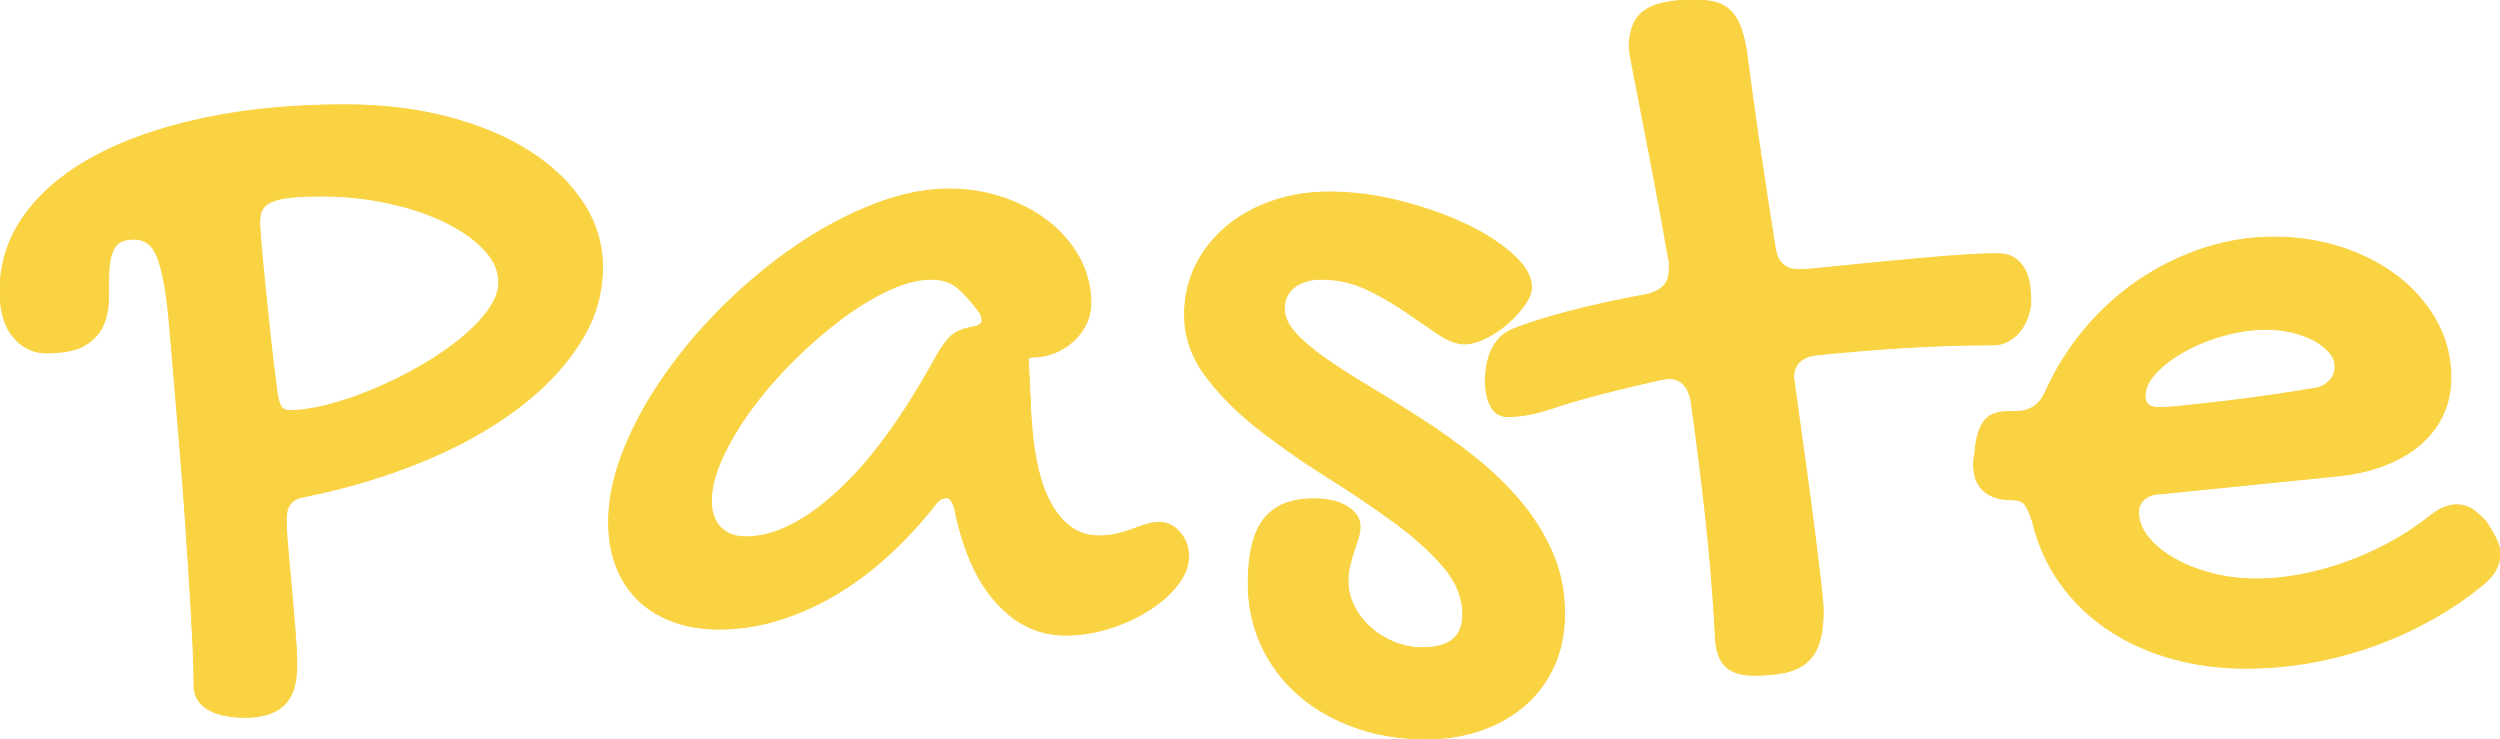
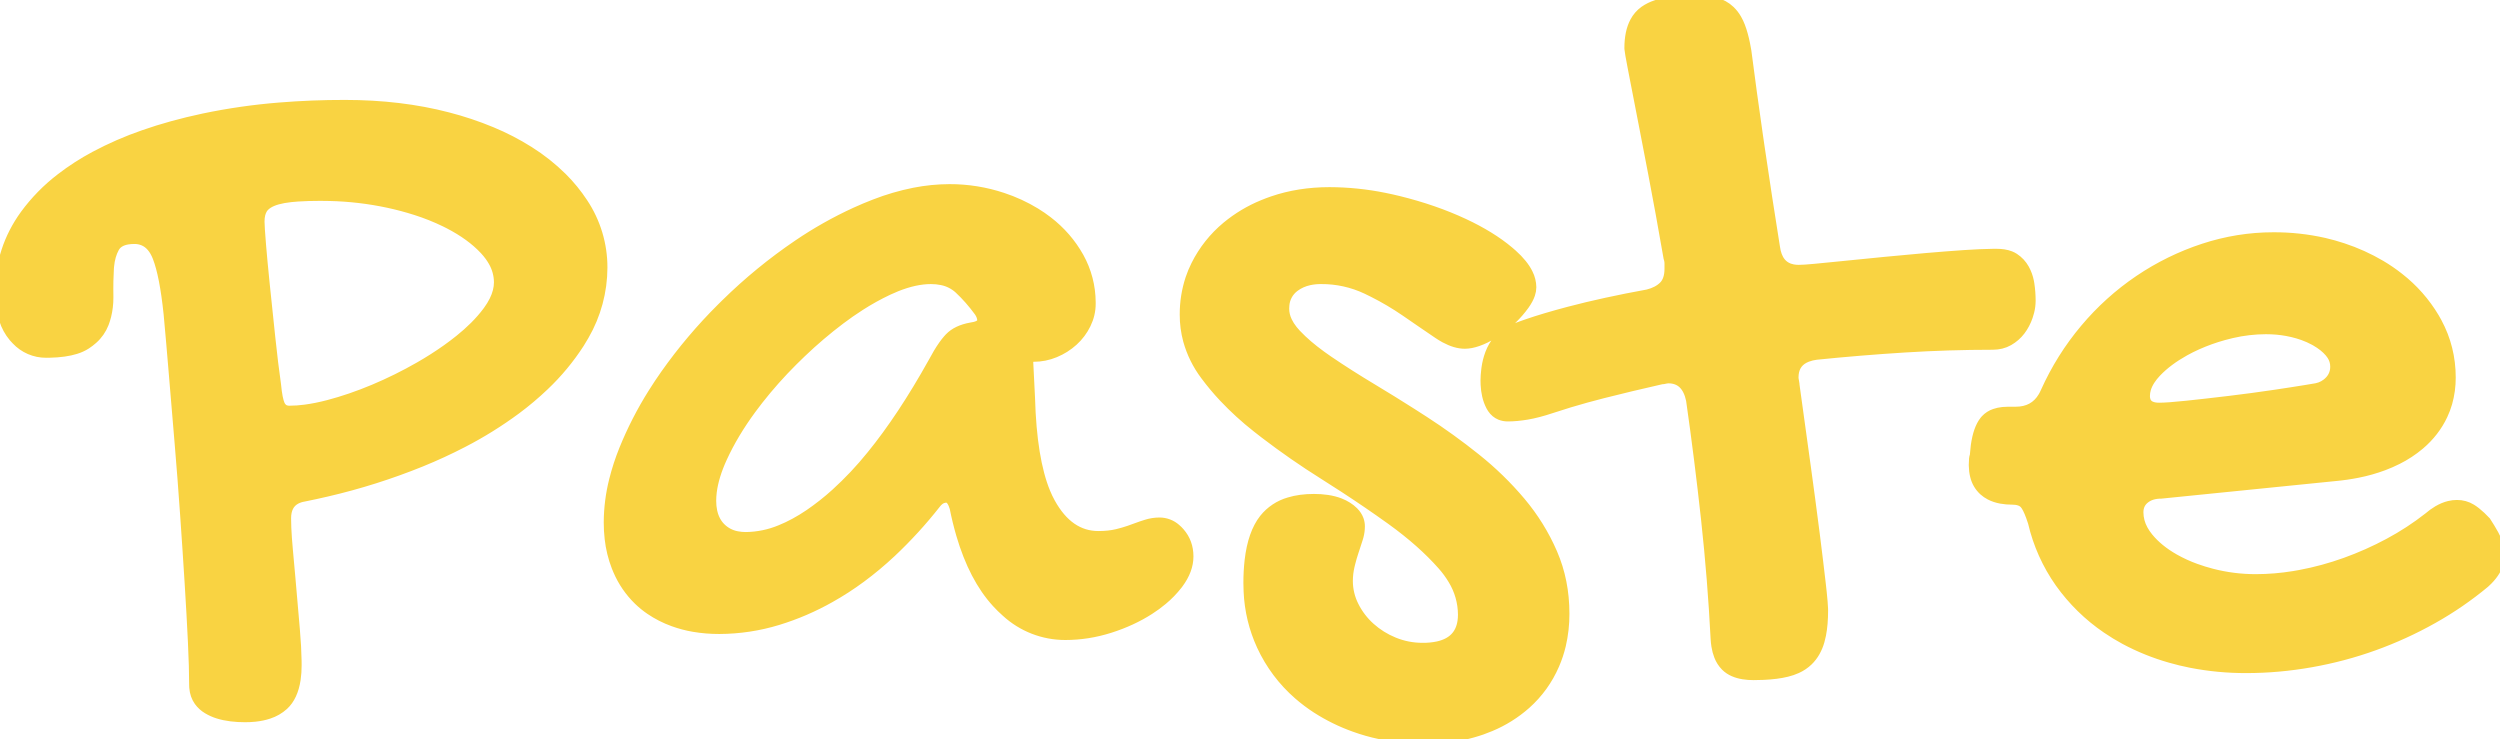
- <svg xmlns="http://www.w3.org/2000/svg" width="2435.062" height="719.729" viewBox="0 0 2435.062 719.729">
+ <svg xmlns="http://www.w3.org/2000/svg" width="243.506" height="71.973" viewBox="0 0 243.506 71.973">
  <g id="svgGroup" stroke-linecap="round" fill-rule="evenodd" font-size="9pt" stroke="#f9d342" stroke-width="0.25mm" fill="#f9d342" style="stroke:#f9d342;stroke-width:0.25mm;fill:#f9d342">
-     <path d="M 1348.304 192.438 A 273.568 273.568 0 0 0 1294.925 187.012 A 193.141 193.141 0 0 0 1282.092 187.433 A 164.414 164.414 0 0 0 1239.505 195.801 A 159.799 159.799 0 0 0 1230.124 199.346 A 136.183 136.183 0 0 0 1194.827 220.459 A 116.738 116.738 0 0 0 1164.798 258.301 A 101.453 101.453 0 0 0 1159.364 271.371 A 110.008 110.008 0 0 0 1153.812 306.641 A 94.767 94.767 0 0 0 1157.116 331.663 A 101.729 101.729 0 0 0 1173.831 365.479 A 240.151 240.151 0 0 0 1191.789 386.973 A 294.023 294.023 0 0 0 1224.124 416.504 A 683.525 683.525 0 0 0 1231.765 422.455 A 754.348 754.348 0 0 0 1289.31 462.403 A 1441.695 1441.695 0 0 1 1308.581 474.743 A 1238.931 1238.931 0 0 1 1354.495 506.104 A 408.115 408.115 0 0 1 1355.439 506.783 Q 1370.025 517.315 1382.205 528.076 A 256.153 256.153 0 0 1 1404.788 550.537 Q 1424.808 573.242 1424.808 598.633 Q 1424.808 624.188 1400.245 629.478 A 69.16 69.16 0 0 1 1385.745 630.86 A 73.057 73.057 0 0 1 1357.913 625.489 A 88.105 88.105 0 0 1 1357.502 625.32 A 78.348 78.348 0 0 1 1334.72 611.084 Q 1324.71 602.051 1318.851 590.332 A 53.929 53.929 0 0 1 1312.991 565.918 A 64.274 64.274 0 0 1 1314.7 551.27 A 172.31 172.31 0 0 1 1315.358 548.549 A 152.932 152.932 0 0 1 1318.606 537.354 A 1214.555 1214.555 0 0 0 1319.69 534.088 A 1076.872 1076.872 0 0 0 1322.757 524.658 Q 1324.71 518.555 1324.71 512.696 Q 1324.71 501.465 1312.503 493.653 A 41.773 41.773 0 0 0 1305.244 489.979 Q 1299.674 487.789 1292.872 486.758 A 87.438 87.438 0 0 0 1279.788 485.84 Q 1266.299 485.84 1255.752 489.064 A 48.267 48.267 0 0 0 1231.204 505.371 Q 1220.089 519.486 1217.006 545.84 A 190.304 190.304 0 0 0 1215.823 567.871 A 165.457 165.457 0 0 0 1216.025 576.088 A 140.607 140.607 0 0 0 1228.763 628.907 A 142.495 142.495 0 0 0 1264.651 676.758 A 155.934 155.934 0 0 0 1282.281 690.044 A 180.423 180.423 0 0 0 1319.339 708.252 A 184.597 184.597 0 0 0 1343.967 715.245 A 215.815 215.815 0 0 0 1388.675 719.727 A 188.137 188.137 0 0 0 1405.929 718.952 A 154.659 154.659 0 0 0 1443.362 710.938 A 146.266 146.266 0 0 0 1451.721 707.7 A 124.404 124.404 0 0 0 1486.331 686.035 A 109.608 109.608 0 0 0 1514.163 647.461 A 113.223 113.223 0 0 0 1520.486 628.406 A 132.884 132.884 0 0 0 1523.929 597.657 A 167.946 167.946 0 0 0 1523.789 590.769 A 144.668 144.668 0 0 0 1512.21 538.819 Q 1500.491 511.719 1481.204 488.77 A 308.994 308.994 0 0 0 1437.503 446.289 A 616.97 616.97 0 0 0 1387.454 410.157 A 1863.207 1863.207 0 0 0 1374.713 401.978 A 1678.06 1678.06 0 0 0 1337.405 378.907 A 1021.001 1021.001 0 0 1 1314.273 364.624 A 759.239 759.239 0 0 1 1293.704 351.074 A 275.381 275.381 0 0 1 1286.982 346.335 Q 1272.3 335.641 1262.698 325.44 A 62.121 62.121 0 0 1 1259.168 321.361 Q 1255.878 317.191 1253.909 313.05 A 28.385 28.385 0 0 1 1250.979 300.782 Q 1250.979 287.11 1260.989 279.541 A 33.42 33.42 0 0 1 1261.765 278.972 Q 1267.644 274.788 1275.379 273.105 A 52.869 52.869 0 0 1 1286.624 271.973 Q 1310.55 271.973 1331.058 281.739 A 302.174 302.174 0 0 1 1337.389 284.844 A 268.594 268.594 0 0 1 1368.899 303.467 Q 1386.233 315.43 1400.638 325.196 A 78.688 78.688 0 0 0 1407.277 329.256 Q 1417.804 334.961 1426.761 334.961 Q 1432.529 334.961 1439.453 332.543 A 69.217 69.217 0 0 0 1447.024 329.346 A 96.661 96.661 0 0 0 1468.265 315.186 A 120.76 120.76 0 0 0 1473.105 310.715 A 102.92 102.92 0 0 0 1484.866 297.119 Q 1491.702 287.598 1491.702 279.785 A 30.294 30.294 0 0 0 1488.384 266.396 Q 1483.856 257.14 1473.147 247.559 Q 1462.71 238.22 1449.029 229.886 A 237.716 237.716 0 0 0 1425.784 217.53 A 309.173 309.173 0 0 0 1405.286 208.875 A 367.551 367.551 0 0 0 1362.308 195.557 A 315.114 315.114 0 0 0 1348.304 192.438 Z M 1588.044 33.704 A 71.453 71.453 0 0 0 1586.917 46.875 Q 1586.917 48.859 1588.851 59.223 A 798.652 798.652 0 0 0 1589.847 64.453 Q 1592.044 75.806 1595.477 93.476 A 91893.553 91893.553 0 0 0 1597.903 105.957 A 19961.286 19961.286 0 0 1 1601.298 123.462 Q 1605.243 143.845 1610.11 169.19 A 4116.671 4116.671 0 0 1 1617.374 208.069 A 5507.73 5507.73 0 0 1 1625.003 250.977 A 20.572 20.572 0 0 1 1625.56 252.965 A 16.5 16.5 0 0 1 1625.979 256.592 L 1625.979 261.719 A 39.499 39.499 0 0 1 1625.814 265.414 Q 1625.014 273.915 1620.364 278.565 A 24.653 24.653 0 0 1 1619.391 279.486 Q 1613.928 284.385 1604.983 286.621 A 1185.711 1185.711 0 0 0 1564.212 294.739 A 863.948 863.948 0 0 0 1527.835 303.467 A 891.805 891.805 0 0 0 1527.091 303.664 Q 1504.066 309.77 1487.3 315.542 A 285.876 285.876 0 0 0 1473.147 320.801 A 45.582 45.582 0 0 0 1466.611 324.338 A 33.766 33.766 0 0 0 1459.231 330.811 Q 1454.104 336.914 1451.419 343.994 A 71.234 71.234 0 0 0 1451.09 344.879 A 64.468 64.468 0 0 0 1447.757 358.155 A 131.83 131.83 0 0 0 1447.501 360.114 Q 1447.147 363.002 1446.967 365.585 A 72.373 72.373 0 0 0 1446.78 370.606 A 79.717 79.717 0 0 0 1446.876 374.566 Q 1447.499 387.082 1452.151 395.752 A 23.987 23.987 0 0 0 1453.381 397.799 Q 1458.736 405.762 1468.753 405.762 A 82.545 82.545 0 0 0 1469.864 405.754 Q 1473.783 405.702 1478.124 405.28 A 136.05 136.05 0 0 0 1487.308 404.053 A 106.948 106.948 0 0 0 1490.381 403.493 Q 1494.989 402.586 1500.143 401.179 A 201.07 201.07 0 0 0 1510.745 397.949 A 649.835 649.835 0 0 1 1528.804 392.227 A 772.495 772.495 0 0 1 1561.038 383.301 A 1989.627 1989.627 0 0 1 1588.748 376.465 A 2357.892 2357.892 0 0 1 1618.167 369.629 A 9.785 9.785 0 0 0 1618.819 369.607 Q 1619.463 369.564 1620.189 369.438 A 19.272 19.272 0 0 0 1621.585 369.141 Q 1622.745 368.851 1623.732 368.733 A 10.76 10.76 0 0 1 1625.003 368.653 A 28.092 28.092 0 0 1 1626.459 368.69 Q 1642.766 369.536 1646.976 389.649 Q 1655.276 447.754 1661.624 506.104 A 2021.234 2021.234 0 0 1 1670.901 622.071 Q 1671.878 640.137 1680.667 648.926 A 25.923 25.923 0 0 0 1688.647 654.289 Q 1692.776 656.107 1697.977 656.961 A 62.115 62.115 0 0 0 1708.011 657.715 A 210.861 210.861 0 0 0 1717.504 657.51 Q 1724.131 657.211 1729.85 656.475 A 96.434 96.434 0 0 0 1740.481 654.541 A 54.356 54.356 0 0 0 1750.233 651.198 A 39.073 39.073 0 0 0 1761.233 643.799 A 39.18 39.18 0 0 0 1767.947 635.132 A 48.343 48.343 0 0 0 1772.464 624.268 Q 1774.6 616.791 1775.401 607.121 A 150.48 150.48 0 0 0 1775.882 594.727 A 54.166 54.166 0 0 0 1775.84 592.739 Q 1775.58 585.73 1773.685 569.092 Q 1771.487 549.805 1767.825 520.752 A 4077.757 4077.757 0 0 0 1766.766 512.422 Q 1765.134 499.687 1763.242 485.519 A 6950.645 6950.645 0 0 0 1759.036 454.59 A 326948.89 326948.89 0 0 1 1753.726 416.138 A 400414.993 400414.993 0 0 1 1748.05 375 A 11.005 11.005 0 0 0 1748.004 374.03 Q 1747.951 373.44 1747.84 372.762 A 26.262 26.262 0 0 0 1747.562 371.338 A 26.622 26.622 0 0 1 1747.299 370.006 Q 1747.193 369.377 1747.136 368.823 A 11.415 11.415 0 0 1 1747.073 367.676 A 29.68 29.68 0 0 1 1747.234 364.536 Q 1748.527 352.385 1760.217 347.858 A 38.597 38.597 0 0 1 1769.046 345.703 Q 1812.015 341.309 1855.228 338.623 A 1381.318 1381.318 0 0 1 1940.921 335.938 A 36.893 36.893 0 0 0 1944.673 335.751 A 29.735 29.735 0 0 0 1956.546 332.032 A 37.78 37.78 0 0 0 1968.02 322.022 A 45.856 45.856 0 0 0 1969.957 319.268 A 50.494 50.494 0 0 0 1975.345 308.106 A 53.475 53.475 0 0 0 1976.703 303.51 A 43.994 43.994 0 0 0 1978.03 292.969 A 109.038 109.038 0 0 0 1976.81 276.612 A 49.075 49.075 0 0 0 1976.418 274.375 A 42.461 42.461 0 0 0 1971.927 261.963 A 30.156 30.156 0 0 0 1961.917 251.221 Q 1955.569 247.071 1944.827 247.071 A 326.266 326.266 0 0 0 1940.9 247.095 Q 1928.649 247.242 1913.333 248.291 A 1958.694 1958.694 0 0 0 1895.022 249.634 A 2293.88 2293.88 0 0 0 1875.735 251.221 Q 1855.96 252.93 1836.185 254.883 A 33904.124 33904.124 0 0 0 1817.081 256.775 A 27249.366 27249.366 0 0 0 1799.319 258.545 A 21314.114 21314.114 0 0 1 1789.091 259.566 Q 1784.204 260.052 1779.769 260.491 A 11484.084 11484.084 0 0 1 1769.778 261.475 A 557.585 557.585 0 0 1 1767.853 261.66 Q 1759.875 262.415 1755.084 262.619 A 74.389 74.389 0 0 1 1751.956 262.696 Q 1736.629 262.696 1731.319 249.816 A 36.516 36.516 0 0 1 1729.007 240.723 A 7433.459 7433.459 0 0 1 1714.114 143.555 A 6023.047 6023.047 0 0 1 1712.363 131.516 A 5469.636 5469.636 0 0 1 1701.175 49.805 A 189.763 189.763 0 0 0 1699.856 42.697 Q 1698.835 37.744 1697.646 33.497 A 88.225 88.225 0 0 0 1695.071 25.635 Q 1691.409 16.114 1685.306 10.254 A 32.41 32.41 0 0 0 1670.657 2.198 Q 1665.317 0.824 1658.546 0.309 A 114.172 114.172 0 0 0 1649.905 0 Q 1616.214 0 1601.565 10.498 A 30.81 30.81 0 0 0 1592.275 21.198 Q 1589.374 26.626 1588.044 33.704 Z M 188.968 666.992 A 528.991 528.991 0 0 0 188.891 658.325 Q 188.663 644.409 187.747 625 A 3265.11 3265.11 0 0 0 186.343 597.779 A 4335.833 4335.833 0 0 0 184.573 567.871 A 8826.26 8826.26 0 0 0 182.498 535.645 A 10537.732 10537.732 0 0 0 180.179 501.465 A 4677.054 4677.054 0 0 0 174.808 431.641 A 38183.907 38183.907 0 0 1 169.868 372.654 A 34565.307 34565.307 0 0 1 169.192 364.502 A 7073.487 7073.487 0 0 0 166.568 333.557 A 5186.199 5186.199 0 0 0 164.065 305.664 A 468.718 468.718 0 0 0 161.929 288.117 Q 159.339 269.918 155.835 257.96 A 92.282 92.282 0 0 0 153.323 250.489 A 37.23 37.23 0 0 0 149.072 242.39 Q 142.337 232.91 130.862 232.91 A 39.904 39.904 0 0 0 124.164 233.429 Q 115.054 234.986 111.575 241.211 Q 106.937 249.512 106.204 261.719 Q 105.472 273.926 105.716 288.33 Q 105.96 302.735 101.321 314.942 A 39.791 39.791 0 0 1 90.491 330.471 A 53.07 53.07 0 0 1 83.987 335.449 A 41.463 41.463 0 0 1 73.644 340.175 Q 63.382 343.389 48.363 343.714 A 159.036 159.036 0 0 1 44.925 343.75 A 39.624 39.624 0 0 1 15.712 331.125 A 55.108 55.108 0 0 1 13.187 328.369 Q 2.668 316.098 0.542 294.968 A 112.731 112.731 0 0 1 0.003 283.692 A 124.167 124.167 0 0 1 24.173 209.229 A 175.737 175.737 0 0 1 59.286 173.386 A 237.908 237.908 0 0 1 92.288 152.1 A 331.146 331.146 0 0 1 139.923 131.331 Q 163.401 123.105 190.445 116.951 A 559.947 559.947 0 0 1 198.245 115.235 A 590.637 590.637 0 0 1 272.334 104.574 A 771.809 771.809 0 0 1 335.94 102.051 Q 390.14 102.051 436.038 114.014 A 319.546 319.546 0 0 1 478.824 128.296 A 243.08 243.08 0 0 1 515.384 147.217 A 188.568 188.568 0 0 1 547.659 172.785 A 154.708 154.708 0 0 1 567.874 197.51 A 113.077 113.077 0 0 1 586.917 260.742 A 132.698 132.698 0 0 1 569.101 326.742 A 161.821 161.821 0 0 1 564.456 334.473 A 225.4 225.4 0 0 1 530.314 375.637 A 290.604 290.604 0 0 1 502.688 398.926 A 380.446 380.446 0 0 1 451.106 431.048 A 485.156 485.156 0 0 1 410.159 449.951 A 612.825 612.825 0 0 1 318.515 478.975 A 694.744 694.744 0 0 1 295.901 483.887 A 24.863 24.863 0 0 0 288.077 486.484 Q 281.128 490.306 279.391 498.745 A 30.463 30.463 0 0 0 278.812 504.883 Q 278.812 513.18 279.601 524.297 A 503.98 503.98 0 0 0 280.52 535.401 A 4716.649 4716.649 0 0 1 283.084 563.828 A 5379.697 5379.697 0 0 1 283.938 573.731 Q 285.647 593.75 287.356 613.282 Q 288.825 630.066 289.032 643.605 A 284.898 284.898 0 0 1 289.065 647.949 A 92.921 92.921 0 0 1 288.116 661.735 Q 287.052 668.807 284.795 674.41 A 34.233 34.233 0 0 1 276.37 687.012 Q 263.675 698.731 238.772 698.731 Q 215.335 698.731 202.151 690.674 A 28.276 28.276 0 0 1 193.677 682.966 Q 188.968 676.331 188.968 666.992 Z M 1923.343 443.848 L 1924.319 434.082 Q 1926.761 416.504 1933.841 408.692 A 21.738 21.738 0 0 1 1942.935 402.832 Q 1946.493 401.581 1950.878 401.131 A 50.821 50.821 0 0 1 1956.058 400.879 L 1963.382 400.879 Q 1981.302 400.879 1989.901 386.339 A 41.088 41.088 0 0 0 1992.19 381.836 A 261.143 261.143 0 0 1 2030.765 320.313 A 255.974 255.974 0 0 1 2083.499 272.705 A 252.437 252.437 0 0 1 2146.243 241.944 A 216.964 216.964 0 0 1 2214.358 230.957 A 220.393 220.393 0 0 1 2263.903 236.381 A 196.359 196.359 0 0 1 2281.985 241.455 Q 2313.479 251.953 2336.917 270.508 A 140.686 140.686 0 0 1 2371.177 309.352 A 134.928 134.928 0 0 1 2373.782 313.965 Q 2387.21 338.867 2387.21 367.676 A 89.104 89.104 0 0 1 2383.845 392.48 A 79.348 79.348 0 0 1 2379.397 404.297 Q 2371.585 420.899 2356.937 433.35 Q 2342.288 445.801 2321.536 453.614 A 161.027 161.027 0 0 1 2296.413 460.703 A 210.995 210.995 0 0 1 2274.417 463.867 L 2104.983 480.957 A 31.927 31.927 0 0 0 2098.174 481.644 Q 2092.929 482.788 2089.114 485.84 A 15.703 15.703 0 0 0 2083.084 497.249 A 21.147 21.147 0 0 0 2083.011 499.024 A 35.127 35.127 0 0 0 2087.511 516.018 A 48.804 48.804 0 0 0 2092.532 523.438 A 78.369 78.369 0 0 0 2105.252 535.772 A 105.214 105.214 0 0 0 2117.923 544.19 A 135.525 135.525 0 0 0 2138.489 553.626 A 173.202 173.202 0 0 0 2154.544 558.594 Q 2175.296 563.965 2197.269 563.965 A 231.43 231.43 0 0 0 2234.257 560.9 A 260.21 260.21 0 0 0 2240.481 559.815 A 283.687 283.687 0 0 0 2284.427 547.852 A 315.106 315.106 0 0 0 2326.663 529.053 A 266.064 266.064 0 0 0 2365.237 503.907 A 63.06 63.06 0 0 1 2374.477 497.21 Q 2383.884 491.699 2393.069 491.699 A 26.479 26.479 0 0 1 2407.229 495.606 Q 2411.544 498.261 2416.535 502.946 A 111.359 111.359 0 0 1 2421.39 507.813 A 241.327 241.327 0 0 1 2425.562 514.426 Q 2429.269 520.535 2431.406 525.075 A 62.165 62.165 0 0 1 2431.888 526.123 Q 2435.062 533.203 2435.062 540.039 A 30.896 30.896 0 0 1 2430.427 556.055 Q 2427.723 560.591 2423.442 564.97 A 65.716 65.716 0 0 1 2420.413 567.871 Q 2396.976 587.403 2369.632 602.783 Q 2342.288 618.164 2312.503 628.907 A 372.028 372.028 0 0 1 2250.979 645.264 A 360.967 360.967 0 0 1 2187.991 650.879 A 277.219 277.219 0 0 1 2133.941 645.764 A 243.563 243.563 0 0 1 2113.772 640.869 A 222.9 222.9 0 0 1 2069.681 623.067 A 195.317 195.317 0 0 1 2052.005 612.305 A 180.607 180.607 0 0 1 2006.351 567.627 A 167.841 167.841 0 0 1 1979.983 508.789 Q 1975.589 495.117 1971.927 490.967 A 10.987 10.987 0 0 0 1967.474 487.988 Q 1964.374 486.817 1959.964 486.817 A 59.571 59.571 0 0 1 1949.121 485.893 Q 1943.115 484.779 1938.375 482.325 A 29.696 29.696 0 0 1 1932.132 478.028 A 28.342 28.342 0 0 1 1923.627 463.56 Q 1922.445 458.913 1922.371 453.379 A 55.558 55.558 0 0 1 1922.366 452.637 A 74.884 74.884 0 0 1 1922.413 449.88 Q 1922.58 445.374 1923.343 443.848 Z M 1001.468 348.633 L 1003.421 387.696 Q 1005.09 447.376 1018.353 479.589 A 98.35 98.35 0 0 0 1023.196 489.746 Q 1035.314 511.658 1052.511 518.672 A 45.409 45.409 0 0 0 1069.827 521.973 Q 1079.911 521.973 1087.87 520.084 A 57.174 57.174 0 0 0 1088.138 520.02 A 131.499 131.499 0 0 0 1099.673 516.678 A 114.905 114.905 0 0 0 1103.274 515.381 A 239.505 239.505 0 0 1 1111.838 512.31 A 196.532 196.532 0 0 1 1116.702 510.742 Q 1123.05 508.789 1129.397 508.789 A 24.24 24.24 0 0 1 1145.448 514.87 A 34.969 34.969 0 0 1 1149.173 518.555 A 34.307 34.307 0 0 1 1157.716 541.566 A 43.463 43.463 0 0 1 1157.718 541.992 Q 1157.718 555.222 1147.888 568.452 A 70.101 70.101 0 0 1 1147.22 569.336 A 97.409 97.409 0 0 1 1132.429 584.625 A 125.826 125.826 0 0 1 1119.632 593.994 A 155.023 155.023 0 0 1 1091.843 608.016 A 183.062 183.062 0 0 1 1081.058 611.817 A 142.545 142.545 0 0 1 1037.601 618.653 A 85.071 85.071 0 0 1 979.935 596.231 A 118.503 118.503 0 0 1 970.706 587.158 A 136.97 136.97 0 0 1 949.354 555.328 Q 941.672 539.842 936.051 520.69 A 304.968 304.968 0 0 1 929.69 494.629 Q 927.765 488.212 924.997 486.012 A 4.916 4.916 0 0 0 921.878 484.864 A 11.264 11.264 0 0 0 914.514 487.633 A 18.103 18.103 0 0 0 911.624 490.723 A 429.672 429.672 0 0 1 868.112 538.287 Q 839.358 565.11 808.597 582.276 A 255.458 255.458 0 0 1 757.649 604.18 A 197.301 197.301 0 0 1 700.687 612.793 A 145.892 145.892 0 0 1 675.606 610.726 A 115.287 115.287 0 0 1 655.765 605.469 A 101.04 101.04 0 0 1 633.124 593.93 A 88.114 88.114 0 0 1 621.829 584.717 A 89.88 89.88 0 0 1 601.82 555.567 A 104.466 104.466 0 0 1 600.345 552.002 A 108.979 108.979 0 0 1 593.671 524.69 A 137.38 137.38 0 0 1 592.776 508.789 A 171.252 171.252 0 0 1 598.027 467.576 A 224.118 224.118 0 0 1 607.669 437.989 A 348.88 348.88 0 0 1 635.913 382.874 A 408.046 408.046 0 0 1 647.952 364.746 A 489.586 489.586 0 0 1 702.641 300.001 A 538.404 538.404 0 0 1 706.79 295.899 Q 740.237 263.184 777.103 238.282 A 385.932 385.932 0 0 1 833.087 206.696 A 341.112 341.112 0 0 1 852.054 198.731 A 229.64 229.64 0 0 1 890.421 187.519 A 179.147 179.147 0 0 1 924.808 184.082 A 162.59 162.59 0 0 1 976.565 192.383 Q 1001.468 200.684 1020.511 215.332 A 114.585 114.585 0 0 1 1051.028 250.489 A 91.05 91.05 0 0 1 1062.491 294.298 A 107.175 107.175 0 0 1 1062.503 295.899 A 44.63 44.63 0 0 1 1057.864 315.674 A 54.278 54.278 0 0 1 1045.413 332.276 Q 1037.601 339.356 1027.591 343.506 A 53.674 53.674 0 0 1 1006.839 347.657 A 6.634 6.634 0 0 0 1006.031 347.703 Q 1005.603 347.756 1005.234 347.868 A 3.943 3.943 0 0 0 1005.13 347.901 A 4.535 4.535 0 0 1 1004.336 348.084 Q 1003.909 348.145 1003.421 348.145 A 4.703 4.703 0 0 1 1002.322 348.54 A 3.988 3.988 0 0 1 1001.468 348.633 Z M 924.808 328.858 A 47.171 47.171 0 0 0 923.324 330.466 Q 916.602 338.09 908.694 353.028 A 775.904 775.904 0 0 1 882 397.538 Q 865.375 423.159 848.75 443.545 A 327.549 327.549 0 0 1 813.968 480.469 A 241.739 241.739 0 0 1 788.118 500.86 Q 773.849 510.505 760.306 515.939 A 90.419 90.419 0 0 1 726.565 522.949 A 43.901 43.901 0 0 1 717.762 522.11 A 29.909 29.909 0 0 1 701.907 513.672 A 28.649 28.649 0 0 1 699.029 510.21 Q 692.874 501.497 692.874 487.793 Q 692.874 469.239 703.616 445.801 Q 714.358 422.364 731.937 398.438 A 370.413 370.413 0 0 1 738.727 389.485 A 415.36 415.36 0 0 1 772.22 351.807 Q 794.925 329.102 818.606 311.28 Q 842.288 293.457 865.237 282.715 A 149.351 149.351 0 0 1 873.17 279.27 Q 891.448 271.973 906.741 271.973 A 50.645 50.645 0 0 1 917.452 273.047 A 34.685 34.685 0 0 1 934.085 281.494 A 138.353 138.353 0 0 1 941.019 288.415 A 164.566 164.566 0 0 1 953.616 303.711 A 23.688 23.688 0 0 1 954.404 304.976 Q 956.546 308.672 956.546 312.012 Q 956.546 316.376 949.454 318.161 A 33.646 33.646 0 0 1 945.804 318.848 A 58.952 58.952 0 0 0 943.022 319.413 Q 938.178 320.521 934.214 322.339 A 30.773 30.773 0 0 0 924.808 328.858 Z M 485.843 274.903 A 40.572 40.572 0 0 0 480.311 254.723 Q 477.2 249.208 472.339 243.875 A 74.666 74.666 0 0 0 471.683 243.164 A 106.641 106.641 0 0 0 455.674 229.303 Q 447.455 223.437 437.389 218.219 A 186.49 186.49 0 0 0 433.597 216.309 A 213.589 213.589 0 0 0 405.164 204.952 A 284.932 284.932 0 0 0 378.177 197.754 A 306.579 306.579 0 0 0 321.167 191.039 A 345.359 345.359 0 0 0 312.015 190.918 A 396.769 396.769 0 0 0 300.221 191.083 Q 294.872 191.242 290.234 191.557 A 178.115 178.115 0 0 0 283.45 192.139 A 101.074 101.074 0 0 0 276.732 193.069 Q 269.839 194.275 265.14 196.289 Q 260.148 198.429 257.369 201.479 A 13.796 13.796 0 0 0 255.618 203.858 A 18.436 18.436 0 0 0 253.702 208.75 Q 252.933 211.901 252.933 215.821 Q 252.933 220.555 254.31 237.456 A 1546.907 1546.907 0 0 0 254.397 238.526 Q 255.862 256.348 258.304 279.785 A 81148.889 81148.889 0 0 0 262.103 316.178 A 92712.847 92712.847 0 0 0 263.431 328.858 A 1472.589 1472.589 0 0 0 266.133 352.85 Q 267.514 364.219 268.953 374.348 A 894.173 894.173 0 0 0 269.046 375 A 167.343 167.343 0 0 0 269.745 381.132 Q 270.963 390.195 272.783 394.192 A 12.295 12.295 0 0 0 273.196 395.02 Q 275.536 399.275 280.287 399.822 A 12.709 12.709 0 0 0 281.741 399.903 A 119.218 119.218 0 0 0 297.202 398.828 Q 307.742 397.446 319.827 394.287 A 316.648 316.648 0 0 0 351.342 384.197 A 370.265 370.265 0 0 0 364.017 379.151 Q 386.722 369.629 408.45 357.178 A 321.839 321.839 0 0 0 435.076 340.205 A 269.273 269.273 0 0 0 447.513 330.811 A 180.841 180.841 0 0 0 462.261 317.657 Q 469.768 310.143 475.345 302.49 A 66.691 66.691 0 0 0 481.322 292.732 Q 484.147 286.996 485.207 281.465 A 34.815 34.815 0 0 0 485.843 274.903 Z M 2256.351 377.93 Q 2263.675 376.465 2269.046 370.85 A 19.185 19.185 0 0 0 2274.403 357.77 A 25.041 25.041 0 0 0 2274.417 356.934 A 19.833 19.833 0 0 0 2271.073 345.983 A 26.476 26.476 0 0 0 2269.046 343.262 A 43.016 43.016 0 0 0 2262.698 337.219 Q 2259.036 334.351 2254.397 331.787 A 76.553 76.553 0 0 0 2243.033 326.715 A 99.078 99.078 0 0 0 2232.913 323.731 A 107.895 107.895 0 0 0 2212.136 320.905 A 123.865 123.865 0 0 0 2207.034 320.801 A 148.496 148.496 0 0 0 2173.858 324.669 A 171.092 171.092 0 0 0 2166.019 326.66 A 184.253 184.253 0 0 0 2140.143 335.928 A 157.142 157.142 0 0 0 2127.933 342.041 A 135.65 135.65 0 0 0 2113.416 351.315 Q 2106.322 356.548 2100.826 362.272 A 83.565 83.565 0 0 0 2100.101 363.037 A 51.547 51.547 0 0 0 2094.436 370.185 Q 2089.358 378.021 2089.358 385.742 A 13.039 13.039 0 0 0 2090.2 390.623 Q 2092.482 396.307 2100.96 396.903 A 29.554 29.554 0 0 0 2103.03 396.973 A 108.176 108.176 0 0 0 2107.822 396.851 Q 2115.11 396.523 2127.014 395.317 A 749.233 749.233 0 0 0 2129.886 395.02 Q 2148.44 393.067 2170.901 390.381 Q 2193.362 387.696 2216.312 384.278 Q 2239.261 380.86 2256.351 377.93 Z" vector-effect="non-scaling-stroke" />
+     <path d="M 134.83 19.244 A 27.357 27.357 0 0 0 129.492 18.701 Q 126.514 18.701 123.95 19.58 A 15.98 15.98 0 0 0 123.012 19.935 A 13.618 13.618 0 0 0 119.483 22.046 A 11.674 11.674 0 0 0 116.48 25.83 A 10.145 10.145 0 0 0 115.936 27.137 A 11.001 11.001 0 0 0 115.381 30.664 A 9.477 9.477 0 0 0 115.712 33.166 A 10.173 10.173 0 0 0 117.383 36.548 A 24.015 24.015 0 0 0 119.179 38.697 A 29.402 29.402 0 0 0 122.412 41.65 A 68.35 68.35 0 0 0 123.176 42.246 A 75.435 75.435 0 0 0 128.931 46.24 A 144.169 144.169 0 0 1 130.858 47.474 A 123.893 123.893 0 0 1 135.45 50.61 A 40.848 40.848 0 0 1 135.544 50.678 Q 138.508 52.819 140.479 55.054 A 9.291 9.291 0 0 1 141.513 56.462 A 6.587 6.587 0 0 1 142.481 59.863 A 4.527 4.527 0 0 1 142.434 60.53 Q 142.142 62.492 140.025 62.948 A 6.916 6.916 0 0 1 138.575 63.086 Q 137.11 63.086 135.791 62.549 A 8.792 8.792 0 0 1 135.75 62.532 A 7.835 7.835 0 0 1 133.472 61.108 A 6.985 6.985 0 0 1 131.885 59.033 A 5.393 5.393 0 0 1 131.299 56.592 A 6.427 6.427 0 0 1 131.47 55.127 A 17.23 17.23 0 0 1 131.536 54.855 A 15.293 15.293 0 0 1 131.861 53.735 A 121.414 121.414 0 0 0 131.969 53.409 A 107.688 107.688 0 0 0 132.276 52.466 A 4.433 4.433 0 0 0 132.345 52.228 A 3.807 3.807 0 0 0 132.471 51.27 A 1.888 1.888 0 0 0 132.357 50.615 Q 132.206 50.202 131.854 49.845 A 3.471 3.471 0 0 0 131.25 49.365 A 4.177 4.177 0 0 0 130.524 48.998 Q 129.967 48.779 129.287 48.676 A 8.744 8.744 0 0 0 127.979 48.584 Q 126.63 48.584 125.575 48.906 A 4.827 4.827 0 0 0 123.12 50.537 Q 122.009 51.949 121.701 54.584 A 19.03 19.03 0 0 0 121.582 56.787 A 16.546 16.546 0 0 0 121.603 57.609 A 14.061 14.061 0 0 0 122.876 62.891 Q 124.17 65.674 126.465 67.676 A 15.593 15.593 0 0 0 128.228 69.004 A 18.042 18.042 0 0 0 131.934 70.825 A 18.46 18.46 0 0 0 134.397 71.524 A 21.581 21.581 0 0 0 138.867 71.973 A 18.814 18.814 0 0 0 140.593 71.895 A 15.466 15.466 0 0 0 144.336 71.094 A 14.627 14.627 0 0 0 145.172 70.77 A 12.44 12.44 0 0 0 148.633 68.604 A 10.961 10.961 0 0 0 151.416 64.746 A 11.322 11.322 0 0 0 152.049 62.841 A 13.288 13.288 0 0 0 152.393 59.766 Q 152.393 56.592 151.221 53.882 Q 150.049 51.172 148.12 48.877 A 30.899 30.899 0 0 0 143.75 44.629 Q 141.309 42.676 138.745 41.016 A 186.32 186.32 0 0 0 137.471 40.198 A 167.807 167.807 0 0 0 133.741 37.891 A 102.101 102.101 0 0 1 131.427 36.462 A 75.924 75.924 0 0 1 129.37 35.107 A 27.538 27.538 0 0 1 128.698 34.633 Q 127.986 34.115 127.393 33.608 A 14.387 14.387 0 0 1 126.27 32.544 A 6.212 6.212 0 0 1 125.917 32.136 Q 125.588 31.719 125.391 31.305 A 2.839 2.839 0 0 1 125.098 30.078 A 3.444 3.444 0 0 1 125.114 29.746 A 2.443 2.443 0 0 1 126.099 27.954 Q 126.713 27.49 127.538 27.31 A 5.287 5.287 0 0 1 128.662 27.197 A 11.794 11.794 0 0 1 128.681 27.197 A 10.197 10.197 0 0 1 133.106 28.174 A 30.218 30.218 0 0 1 133.739 28.484 A 26.859 26.859 0 0 1 136.89 30.347 A 537.708 537.708 0 0 0 138.55 31.488 A 404.089 404.089 0 0 0 140.064 32.52 A 7.869 7.869 0 0 0 140.728 32.926 Q 141.78 33.496 142.676 33.496 Q 143.253 33.496 143.945 33.254 A 6.922 6.922 0 0 0 144.702 32.935 A 9.666 9.666 0 0 0 146.826 31.519 A 12.076 12.076 0 0 0 147.311 31.071 A 10.292 10.292 0 0 0 148.487 29.712 Q 148.884 29.158 149.051 28.661 A 2.148 2.148 0 0 0 149.17 27.979 A 3.029 3.029 0 0 0 148.838 26.64 Q 148.386 25.714 147.315 24.756 A 13.876 13.876 0 0 0 146.981 24.467 Q 145.206 22.978 142.578 21.753 Q 139.698 20.41 136.231 19.556 A 31.512 31.512 0 0 0 134.83 19.244 Z M 160.157 1.05 A 3.081 3.081 0 0 0 159.228 2.12 Q 158.692 3.122 158.692 4.688 A 0.855 0.855 0 0 0 158.695 4.756 Q 158.724 5.097 158.985 6.445 A 2626.521 2626.521 0 0 0 159.134 7.217 Q 159.312 8.133 159.548 9.348 A 9201.39 9201.39 0 0 0 159.79 10.596 A 1996.433 1996.433 0 0 1 160.13 12.346 Q 160.524 14.384 161.011 16.919 Q 161.719 20.605 162.5 25.098 A 2.057 2.057 0 0 1 162.556 25.296 A 1.65 1.65 0 0 1 162.598 25.659 L 162.598 26.172 Q 162.598 27.295 162.036 27.856 Q 161.475 28.418 160.498 28.662 A 118.571 118.571 0 0 0 156.421 29.474 A 86.395 86.395 0 0 0 152.783 30.347 Q 150.434 30.968 148.73 31.554 A 28.587 28.587 0 0 0 147.315 32.08 A 4.558 4.558 0 0 0 146.661 32.434 A 3.377 3.377 0 0 0 145.923 33.081 Q 145.41 33.691 145.142 34.399 A 7.123 7.123 0 0 0 145.109 34.488 A 6.447 6.447 0 0 0 144.776 35.815 A 13.184 13.184 0 0 0 144.75 36.011 Q 144.715 36.3 144.697 36.558 A 7.237 7.237 0 0 0 144.678 37.061 A 7.972 7.972 0 0 0 144.688 37.457 Q 144.716 38.031 144.83 38.524 A 4.204 4.204 0 0 0 145.215 39.575 A 2.399 2.399 0 0 0 145.338 39.78 Q 145.651 40.245 146.122 40.438 A 1.967 1.967 0 0 0 146.875 40.576 Q 147.705 40.576 148.731 40.405 Q 149.756 40.234 151.075 39.795 A 64.983 64.983 0 0 1 152.88 39.223 A 77.249 77.249 0 0 1 156.104 38.33 A 198.963 198.963 0 0 1 158.875 37.647 A 235.789 235.789 0 0 1 161.817 36.963 Q 161.908 36.963 162.019 36.944 A 1.927 1.927 0 0 0 162.158 36.914 A 2.066 2.066 0 0 1 162.243 36.895 Q 162.386 36.865 162.5 36.865 Q 164.258 36.865 164.698 38.965 A 349.976 349.976 0 0 1 166.162 50.61 Q 166.797 56.445 167.09 62.207 A 6.778 6.778 0 0 0 167.164 62.913 Q 167.25 63.451 167.422 63.885 A 2.934 2.934 0 0 0 168.067 64.893 A 2.592 2.592 0 0 0 168.865 65.429 Q 169.278 65.611 169.798 65.696 A 6.212 6.212 0 0 0 170.801 65.772 A 21.086 21.086 0 0 0 171.75 65.751 Q 172.413 65.721 172.985 65.648 A 9.643 9.643 0 0 0 174.048 65.454 A 5.436 5.436 0 0 0 175.023 65.12 A 3.907 3.907 0 0 0 176.123 64.38 A 3.918 3.918 0 0 0 176.795 63.513 A 4.834 4.834 0 0 0 177.246 62.427 A 7.274 7.274 0 0 0 177.388 61.835 Q 177.49 61.316 177.54 60.712 A 15.048 15.048 0 0 0 177.588 59.473 A 5.416 5.416 0 0 0 177.584 59.274 Q 177.565 58.751 177.454 57.691 A 83.196 83.196 0 0 0 177.368 56.909 Q 177.149 54.98 176.783 52.075 Q 176.577 50.441 176.324 48.552 A 695.063 695.063 0 0 0 175.904 45.459 Q 175.391 41.748 174.805 37.5 A 1.1 1.1 0 0 0 174.8 37.403 Q 174.79 37.286 174.756 37.134 Q 174.707 36.914 174.707 36.768 A 2.968 2.968 0 0 1 174.723 36.454 Q 174.853 35.238 176.022 34.786 A 3.86 3.86 0 0 1 176.905 34.57 Q 181.201 34.131 185.523 33.862 A 138.132 138.132 0 0 1 194.092 33.594 Q 194.971 33.594 195.655 33.203 Q 196.338 32.813 196.802 32.202 Q 197.266 31.592 197.534 30.811 A 5.347 5.347 0 0 0 197.67 30.351 A 4.399 4.399 0 0 0 197.803 29.297 Q 197.803 28.467 197.681 27.661 A 4.907 4.907 0 0 0 197.642 27.437 A 4.246 4.246 0 0 0 197.193 26.196 Q 196.826 25.537 196.192 25.122 A 2.152 2.152 0 0 0 195.804 24.923 Q 195.515 24.809 195.162 24.755 A 4.514 4.514 0 0 0 194.483 24.707 A 32.627 32.627 0 0 0 194.09 24.709 Q 193.489 24.717 192.813 24.746 A 58.226 58.226 0 0 0 191.333 24.829 Q 189.551 24.951 187.574 25.122 Q 185.596 25.293 183.618 25.488 A 3391.082 3391.082 0 0 0 181.708 25.678 A 2725.279 2725.279 0 0 0 179.932 25.855 A 2131.046 2131.046 0 0 1 178.909 25.957 Q 177.834 26.064 176.978 26.147 A 55.791 55.791 0 0 1 176.785 26.166 Q 175.69 26.27 175.196 26.27 A 3.032 3.032 0 0 1 174.635 26.22 Q 173.15 25.941 172.901 24.072 Q 172.119 19.189 171.411 14.355 A 602.185 602.185 0 0 1 171.236 13.152 A 546.964 546.964 0 0 1 170.117 4.98 A 18.976 18.976 0 0 0 169.986 4.27 Q 169.884 3.774 169.765 3.35 A 8.822 8.822 0 0 0 169.507 2.564 A 4.997 4.997 0 0 0 169.166 1.844 A 3.712 3.712 0 0 0 168.531 1.025 A 3.241 3.241 0 0 0 167.066 0.22 A 5.771 5.771 0 0 0 166.645 0.129 Q 165.925 0 164.991 0 Q 162.727 0 161.323 0.474 A 4.416 4.416 0 0 0 160.157 1.05 Z M 18.897 66.699 Q 18.897 65.088 18.775 62.5 A 326.515 326.515 0 0 0 18.634 59.778 A 433.59 433.59 0 0 0 18.457 56.787 A 882.604 882.604 0 0 0 18.25 53.564 A 1053.74 1053.74 0 0 0 18.018 50.147 Q 17.774 46.631 17.481 43.164 A 3818.413 3818.413 0 0 1 16.987 37.265 A 3467.72 3467.72 0 0 1 16.919 36.45 A 707.314 707.314 0 0 0 16.657 33.356 A 518.63 518.63 0 0 0 16.407 30.566 Q 16.016 26.807 15.332 25.049 Q 14.861 23.836 13.97 23.46 A 2.251 2.251 0 0 0 13.086 23.291 A 3.99 3.99 0 0 0 12.416 23.343 Q 11.505 23.499 11.158 24.121 Q 10.737 24.873 10.638 25.946 A 6.939 6.939 0 0 0 10.62 26.172 A 30.499 30.499 0 0 0 10.573 27.365 Q 10.565 27.737 10.565 28.127 A 41.699 41.699 0 0 0 10.572 28.833 A 8.467 8.467 0 0 1 10.573 28.977 Q 10.573 29.909 10.365 30.749 A 6.492 6.492 0 0 1 10.132 31.494 A 3.979 3.979 0 0 1 9.049 33.047 A 5.307 5.307 0 0 1 8.399 33.545 A 4.146 4.146 0 0 1 7.364 34.018 Q 6.338 34.339 4.836 34.371 A 15.904 15.904 0 0 1 4.492 34.375 A 3.962 3.962 0 0 1 1.571 33.112 A 5.511 5.511 0 0 1 1.319 32.837 A 4.961 4.961 0 0 1 0.383 31.123 Q 0 29.948 0 28.369 Q 0 24.268 2.417 20.923 A 17.574 17.574 0 0 1 5.929 17.339 A 23.791 23.791 0 0 1 9.229 15.21 A 33.115 33.115 0 0 1 13.992 13.133 Q 16.675 12.193 19.825 11.523 A 59.064 59.064 0 0 1 27.233 10.457 A 77.181 77.181 0 0 1 33.594 10.205 Q 39.014 10.205 43.604 11.401 A 31.955 31.955 0 0 1 47.882 12.83 A 24.308 24.308 0 0 1 51.538 14.722 A 18.857 18.857 0 0 1 54.766 17.279 A 15.471 15.471 0 0 1 56.787 19.751 A 11.308 11.308 0 0 1 58.692 26.074 A 13.27 13.27 0 0 1 56.91 32.674 A 16.182 16.182 0 0 1 56.446 33.447 A 22.54 22.54 0 0 1 53.031 37.564 A 29.06 29.06 0 0 1 50.269 39.893 A 38.045 38.045 0 0 1 45.111 43.105 A 48.516 48.516 0 0 1 41.016 44.995 A 61.282 61.282 0 0 1 31.851 47.897 A 69.474 69.474 0 0 1 29.59 48.389 A 2.486 2.486 0 0 0 28.808 48.648 Q 27.881 49.158 27.881 50.488 A 22.556 22.556 0 0 0 27.903 51.445 Q 27.943 52.367 28.052 53.54 A 471.665 471.665 0 0 1 28.308 56.383 A 537.968 537.968 0 0 1 28.394 57.373 Q 28.565 59.375 28.736 61.328 A 49.862 49.862 0 0 1 28.852 62.953 Q 28.893 63.696 28.903 64.361 A 28.489 28.489 0 0 1 28.907 64.795 A 9.292 9.292 0 0 1 28.812 66.173 Q 28.559 67.85 27.637 68.701 A 4.01 4.01 0 0 1 26.179 69.542 Q 25.567 69.749 24.821 69.827 A 9.141 9.141 0 0 1 23.877 69.873 A 11.079 11.079 0 0 1 22.513 69.794 Q 21.817 69.708 21.243 69.526 A 4.657 4.657 0 0 1 20.215 69.067 A 2.828 2.828 0 0 1 19.368 68.297 Q 18.963 67.726 18.906 66.957 A 3.49 3.49 0 0 1 18.897 66.699 Z M 192.334 44.385 L 192.432 43.408 Q 192.659 41.776 193.285 40.986 A 2.323 2.323 0 0 1 193.384 40.869 A 2.174 2.174 0 0 1 194.294 40.283 Q 194.649 40.158 195.088 40.113 A 5.082 5.082 0 0 1 195.606 40.088 L 196.338 40.088 Q 198.13 40.088 198.99 38.634 A 4.109 4.109 0 0 0 199.219 38.184 Q 200.733 34.814 203.076 32.031 A 25.597 25.597 0 0 1 208.35 27.271 Q 211.28 25.293 214.624 24.194 Q 217.969 23.096 221.436 23.096 A 22.039 22.039 0 0 1 226.39 23.638 A 19.636 19.636 0 0 1 228.199 24.146 A 18.939 18.939 0 0 1 231.903 25.821 A 16.297 16.297 0 0 1 233.692 27.051 A 14.069 14.069 0 0 1 237.118 30.935 A 13.493 13.493 0 0 1 237.378 31.397 Q 238.721 33.887 238.721 36.768 A 8.91 8.91 0 0 1 238.385 39.248 A 7.935 7.935 0 0 1 237.94 40.43 Q 237.158 42.09 235.694 43.335 A 11.004 11.004 0 0 1 233.523 44.762 A 13.805 13.805 0 0 1 232.154 45.361 A 16.103 16.103 0 0 1 229.641 46.07 A 21.1 21.1 0 0 1 227.442 46.387 L 210.498 48.096 Q 209.522 48.096 208.911 48.584 Q 208.301 49.072 208.301 49.902 A 3.513 3.513 0 0 0 208.751 51.602 A 4.88 4.88 0 0 0 209.253 52.344 Q 210.205 53.516 211.792 54.419 A 13.553 13.553 0 0 0 213.849 55.363 A 17.32 17.32 0 0 0 215.454 55.859 Q 217.53 56.397 219.727 56.397 A 23.143 23.143 0 0 0 223.426 56.09 A 26.021 26.021 0 0 0 224.048 55.981 Q 226.27 55.566 228.443 54.785 A 31.511 31.511 0 0 0 232.666 52.905 A 26.606 26.606 0 0 0 236.524 50.391 A 6.306 6.306 0 0 1 237.448 49.721 Q 238.006 49.394 238.557 49.261 A 3.187 3.187 0 0 1 239.307 49.17 A 2.648 2.648 0 0 1 240.723 49.561 Q 241.154 49.826 241.654 50.295 A 11.136 11.136 0 0 1 242.139 50.781 A 24.133 24.133 0 0 1 242.556 51.443 Q 242.971 52.126 243.189 52.612 A 3.706 3.706 0 0 1 243.445 53.4 A 3.068 3.068 0 0 1 243.506 54.004 A 3.09 3.09 0 0 1 243.043 55.606 Q 242.772 56.059 242.344 56.497 A 6.572 6.572 0 0 1 242.041 56.787 A 33.777 33.777 0 0 1 236.963 60.278 A 37.764 37.764 0 0 1 231.25 62.891 Q 228.272 63.965 225.098 64.526 Q 221.924 65.088 218.799 65.088 A 27.722 27.722 0 0 1 213.394 64.576 A 24.356 24.356 0 0 1 211.377 64.087 A 22.29 22.29 0 0 1 206.968 62.307 A 19.532 19.532 0 0 1 205.2 61.23 A 18.061 18.061 0 0 1 200.635 56.763 A 16.784 16.784 0 0 1 197.998 50.879 A 14.676 14.676 0 0 0 197.796 50.29 Q 197.473 49.414 197.193 49.097 A 1.099 1.099 0 0 0 196.747 48.799 Q 196.566 48.73 196.339 48.702 A 2.759 2.759 0 0 0 195.996 48.682 A 5.957 5.957 0 0 1 194.912 48.589 Q 194.311 48.478 193.837 48.232 A 2.97 2.97 0 0 1 193.213 47.803 A 2.834 2.834 0 0 1 192.363 46.356 Q 192.245 45.891 192.237 45.338 A 5.554 5.554 0 0 1 192.237 45.264 Q 192.237 44.58 192.334 44.385 Z M 100.147 34.863 L 100.342 38.77 Q 100.509 44.738 101.835 47.959 A 9.835 9.835 0 0 0 102.32 48.975 Q 104.102 52.197 106.983 52.197 Q 108.008 52.197 108.814 52.002 A 13.15 13.15 0 0 0 109.967 51.668 A 11.491 11.491 0 0 0 110.327 51.538 A 23.95 23.95 0 0 1 111.184 51.231 A 19.653 19.653 0 0 1 111.67 51.074 A 4.297 4.297 0 0 1 112.94 50.879 A 2.424 2.424 0 0 1 114.545 51.487 A 3.497 3.497 0 0 1 114.917 51.855 Q 115.772 52.832 115.772 54.199 Q 115.772 55.522 114.789 56.845 A 7.008 7.008 0 0 1 114.722 56.934 A 9.741 9.741 0 0 1 113.243 58.462 A 12.583 12.583 0 0 1 111.963 59.399 Q 110.254 60.498 108.106 61.182 Q 105.957 61.865 103.76 61.865 A 8.507 8.507 0 0 1 97.994 59.623 A 11.85 11.85 0 0 1 97.071 58.716 Q 94.84 56.278 93.605 52.069 A 30.497 30.497 0 0 1 92.969 49.463 A 3.385 3.385 0 0 0 92.842 49.106 Q 92.691 48.753 92.5 48.601 A 0.492 0.492 0 0 0 92.188 48.486 A 1.126 1.126 0 0 0 91.451 48.763 A 1.81 1.81 0 0 0 91.162 49.072 A 42.967 42.967 0 0 1 86.811 53.829 Q 83.936 56.511 80.86 58.228 A 25.546 25.546 0 0 1 75.765 60.418 A 19.73 19.73 0 0 1 70.069 61.279 A 14.589 14.589 0 0 1 67.561 61.073 A 11.529 11.529 0 0 1 65.576 60.547 A 10.104 10.104 0 0 1 63.312 59.393 A 8.811 8.811 0 0 1 62.183 58.472 A 8.988 8.988 0 0 1 60.182 55.557 A 10.447 10.447 0 0 1 60.034 55.2 A 10.898 10.898 0 0 1 59.367 52.469 A 13.738 13.738 0 0 1 59.278 50.879 A 17.125 17.125 0 0 1 59.803 46.758 A 22.412 22.412 0 0 1 60.767 43.799 A 34.888 34.888 0 0 1 63.591 38.287 A 40.805 40.805 0 0 1 64.795 36.475 A 48.959 48.959 0 0 1 70.264 30 A 53.839 53.839 0 0 1 70.679 29.59 A 50.426 50.426 0 0 1 77.71 23.828 A 38.593 38.593 0 0 1 83.309 20.67 A 34.111 34.111 0 0 1 85.205 19.873 A 22.964 22.964 0 0 1 89.042 18.752 A 17.915 17.915 0 0 1 92.481 18.408 A 16.259 16.259 0 0 1 97.657 19.238 A 15.444 15.444 0 0 1 100.869 20.719 A 13.677 13.677 0 0 1 102.051 21.533 Q 103.955 22.998 105.103 25.049 A 9.105 9.105 0 0 1 106.249 29.43 A 10.719 10.719 0 0 1 106.25 29.59 Q 106.25 30.615 105.786 31.567 A 5.428 5.428 0 0 1 104.541 33.228 A 6.124 6.124 0 0 1 102.759 34.351 A 5.367 5.367 0 0 1 100.684 34.766 Q 100.593 34.766 100.523 34.787 A 0.394 0.394 0 0 0 100.513 34.79 Q 100.44 34.814 100.342 34.814 A 0.47 0.47 0 0 1 100.232 34.854 A 0.399 0.399 0 0 1 100.147 34.863 Z M 91.378 34.397 A 19.45 19.45 0 0 0 90.869 35.303 Q 87.872 40.679 84.875 44.354 A 32.755 32.755 0 0 1 81.397 48.047 A 24.174 24.174 0 0 1 78.812 50.086 Q 77.385 51.05 76.031 51.594 A 9.042 9.042 0 0 1 72.657 52.295 A 4.39 4.39 0 0 1 71.776 52.211 A 2.991 2.991 0 0 1 70.191 51.367 A 2.865 2.865 0 0 1 69.903 51.021 Q 69.543 50.511 69.394 49.831 A 4.902 4.902 0 0 1 69.287 48.779 A 7.046 7.046 0 0 1 69.342 47.916 Q 69.53 46.394 70.362 44.58 Q 71.436 42.236 73.194 39.844 A 37.041 37.041 0 0 1 73.873 38.949 A 41.536 41.536 0 0 1 77.222 35.181 A 48.588 48.588 0 0 1 78.077 34.346 A 42.968 42.968 0 0 1 81.861 31.128 A 30.501 30.501 0 0 1 83.773 29.797 A 24.055 24.055 0 0 1 86.524 28.272 A 14.935 14.935 0 0 1 87.317 27.927 Q 89.145 27.197 90.674 27.197 A 5.064 5.064 0 0 1 91.745 27.305 A 3.468 3.468 0 0 1 93.408 28.149 Q 94.434 29.102 95.362 30.371 Q 95.655 30.811 95.655 31.201 A 0.469 0.469 0 0 1 95.499 31.554 Q 95.322 31.721 94.945 31.816 A 3.365 3.365 0 0 1 94.58 31.885 Q 93.213 32.129 92.481 32.886 A 4.717 4.717 0 0 0 92.332 33.047 Q 91.882 33.557 91.378 34.397 Z M 48.584 27.49 A 4.057 4.057 0 0 0 48.031 25.472 Q 47.72 24.921 47.234 24.387 A 7.466 7.466 0 0 0 47.168 24.316 Q 45.866 22.925 43.739 21.822 A 18.65 18.65 0 0 0 43.36 21.631 A 21.359 21.359 0 0 0 40.516 20.495 A 28.493 28.493 0 0 0 37.818 19.775 A 30.658 30.658 0 0 0 32.117 19.104 A 34.536 34.536 0 0 0 31.201 19.092 Q 29.966 19.092 29.023 19.156 A 17.812 17.812 0 0 0 28.345 19.214 Q 27.592 19.294 27.039 19.448 A 4.165 4.165 0 0 0 26.514 19.629 A 2.794 2.794 0 0 0 26.102 19.845 Q 25.887 19.983 25.737 20.148 A 1.38 1.38 0 0 0 25.562 20.386 A 1.844 1.844 0 0 0 25.37 20.875 Q 25.293 21.19 25.293 21.582 Q 25.293 22.07 25.44 23.853 A 152.244 152.244 0 0 0 25.587 25.519 Q 25.666 26.375 25.764 27.33 A 270.809 270.809 0 0 0 25.83 27.979 Q 26.075 30.322 26.343 32.886 Q 26.612 35.449 26.905 37.5 Q 27.04 38.895 27.278 39.419 A 1.229 1.229 0 0 0 27.32 39.502 A 0.947 0.947 0 0 0 27.595 39.822 Q 27.778 39.953 28.029 39.982 A 1.271 1.271 0 0 0 28.174 39.99 A 11.922 11.922 0 0 0 29.72 39.883 Q 30.774 39.745 31.983 39.429 Q 34.131 38.867 36.402 37.915 Q 38.672 36.963 40.845 35.718 A 32.184 32.184 0 0 0 43.508 34.02 A 26.927 26.927 0 0 0 44.751 33.081 A 18.084 18.084 0 0 0 46.226 31.766 Q 46.93 31.061 47.464 30.345 A 11.043 11.043 0 0 0 47.534 30.249 A 6.669 6.669 0 0 0 48.132 29.273 Q 48.584 28.355 48.584 27.49 Z M 225.635 37.793 A 2.366 2.366 0 0 0 226.905 37.085 A 1.918 1.918 0 0 0 227.44 35.777 A 2.504 2.504 0 0 0 227.442 35.693 A 1.983 1.983 0 0 0 227.107 34.598 A 2.648 2.648 0 0 0 226.905 34.326 Q 226.401 33.731 225.554 33.243 A 7.409 7.409 0 0 0 225.44 33.179 A 7.655 7.655 0 0 0 224.303 32.671 A 9.908 9.908 0 0 0 223.291 32.373 A 10.79 10.79 0 0 0 221.214 32.091 A 12.387 12.387 0 0 0 220.703 32.08 A 14.85 14.85 0 0 0 217.386 32.467 A 17.109 17.109 0 0 0 216.602 32.666 A 18.425 18.425 0 0 0 214.014 33.593 A 15.714 15.714 0 0 0 212.793 34.204 Q 211.141 35.124 210.083 36.227 A 8.358 8.358 0 0 0 210.01 36.304 A 5.155 5.155 0 0 0 209.444 37.019 Q 209.166 37.447 209.04 37.872 A 2.463 2.463 0 0 0 208.936 38.574 A 1.304 1.304 0 0 0 209.02 39.062 Q 209.248 39.631 210.096 39.69 A 2.955 2.955 0 0 0 210.303 39.697 Q 211.133 39.697 212.989 39.502 A 254.331 254.331 0 0 0 214.942 39.288 A 339.356 339.356 0 0 0 217.09 39.038 A 158.837 158.837 0 0 0 221.631 38.428 A 244.641 244.641 0 0 0 223.27 38.178 Q 223.918 38.077 224.51 37.981 A 137.827 137.827 0 0 0 225.635 37.793 Z" vector-effect="non-scaling-stroke" />
  </g>
</svg>
